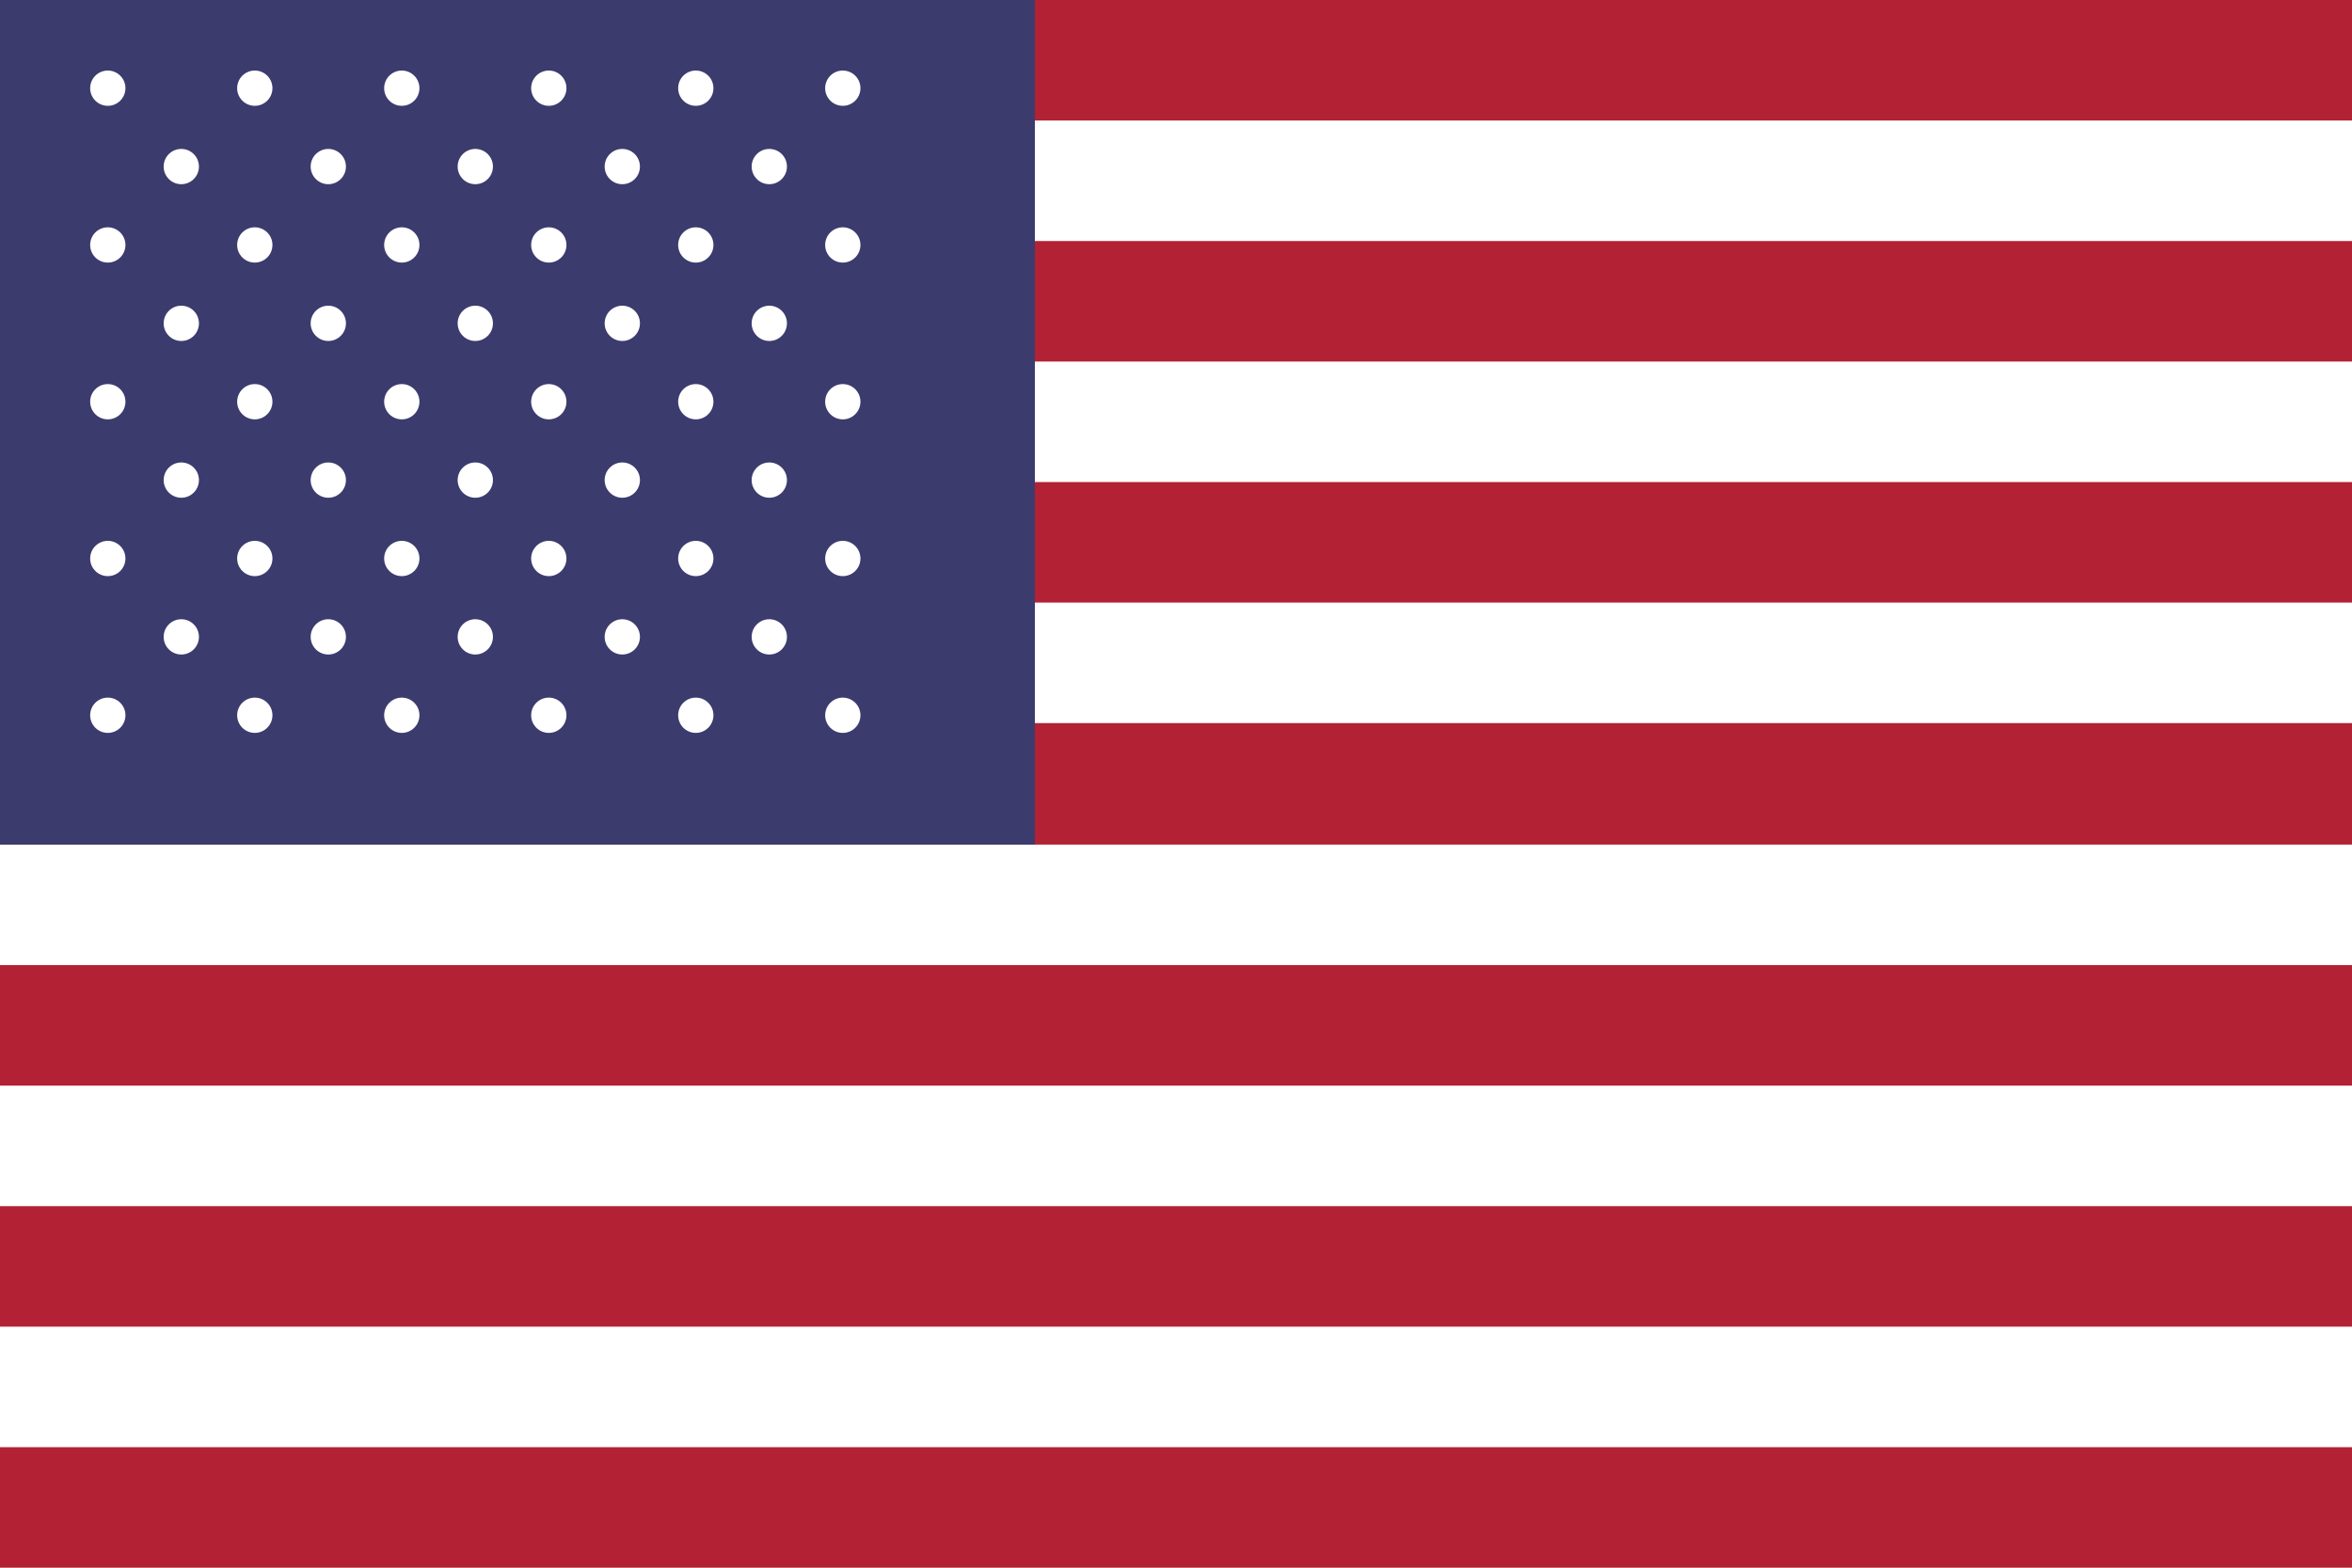
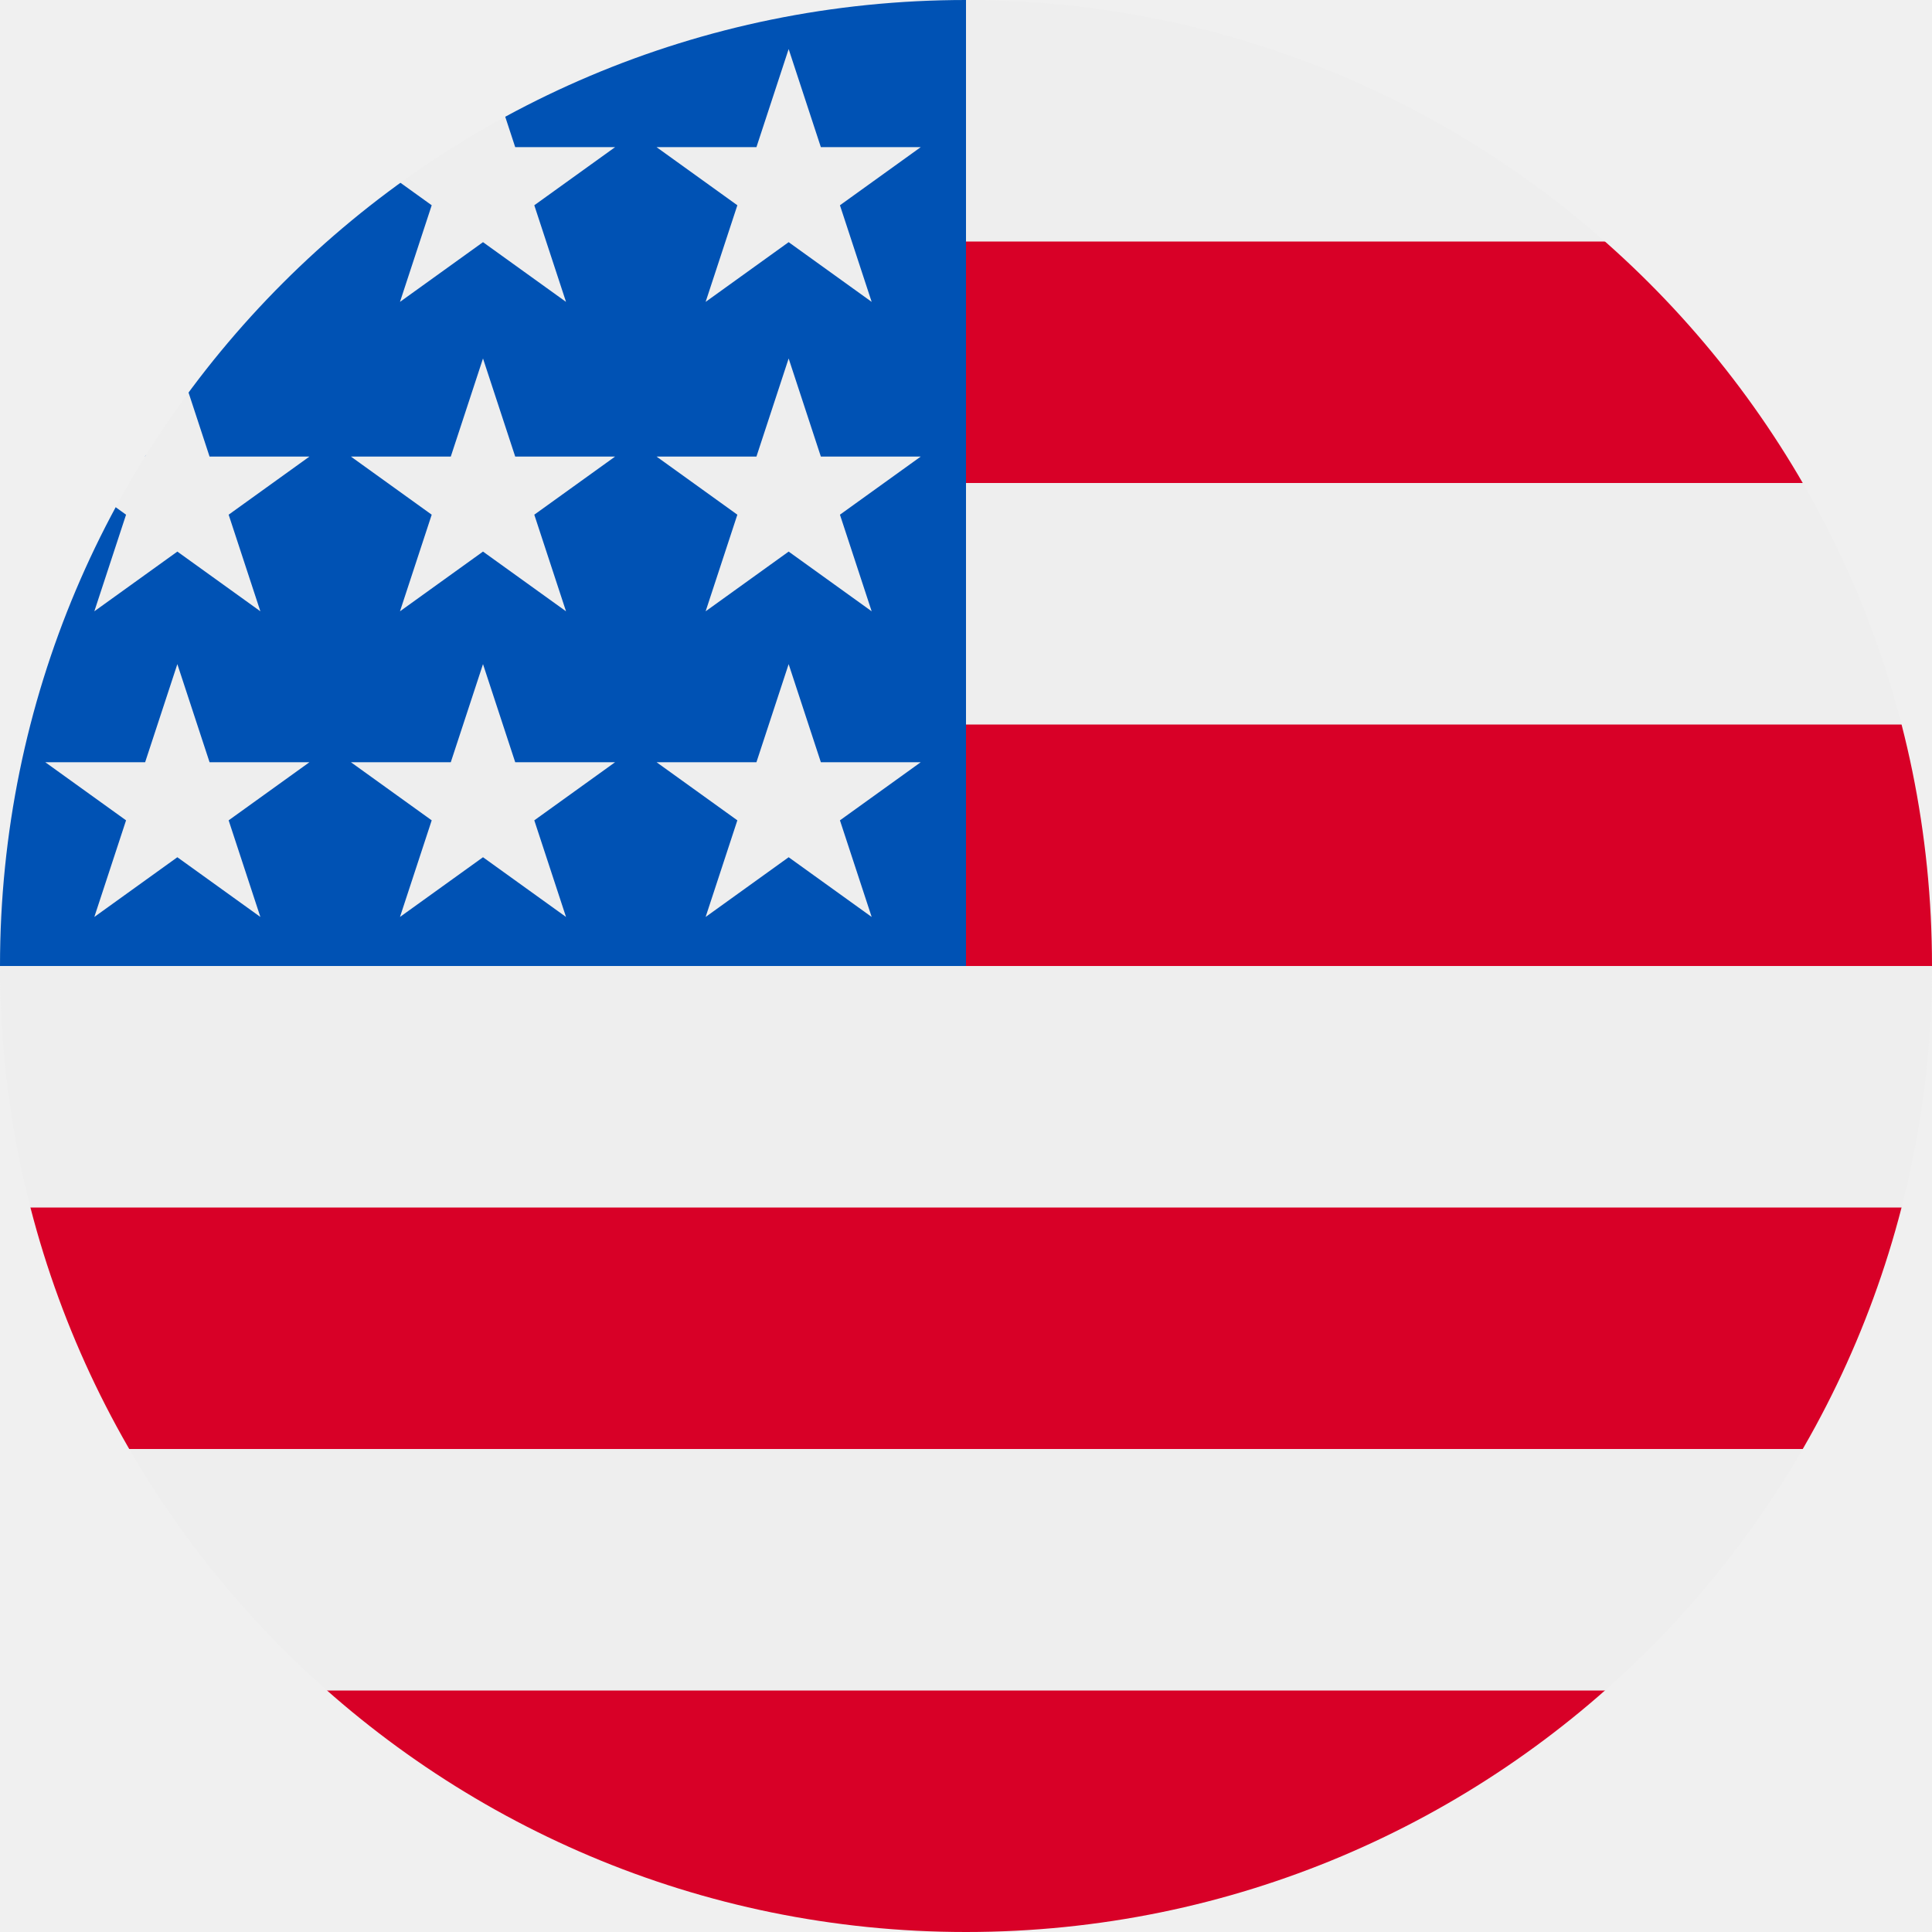
- <svg xmlns="http://www.w3.org/2000/svg" viewBox="0 0 24 16">
-   <path fill="#fff" d="M0 0h24v16H0z" />
-   <path fill="#b22234" d="M0 0h24v1.23H0zm0 2.46h24v1.23H0zm0 2.46h24v1.23H0zm0 2.46h24v1.24H0zm0 2.47h24v1.23H0zm0 2.46h24v1.23H0zm0 2.46h24V16H0z" />
-   <path fill="#3c3b6e" d="M0 0h10.56v8.62H0z" />
-   <g fill="#fff">
-     <circle cx="1.1" cy="0.9" r=".18" />
-     <circle cx="2.6" cy="0.9" r=".18" />
-     <circle cx="4.1" cy="0.9" r=".18" />
-     <circle cx="5.6" cy="0.9" r=".18" />
-     <circle cx="7.1" cy="0.9" r=".18" />
-     <circle cx="8.6" cy="0.9" r=".18" />
-     <circle cx="1.85" cy="1.7" r=".18" />
-     <circle cx="3.35" cy="1.7" r=".18" />
-     <circle cx="4.85" cy="1.7" r=".18" />
-     <circle cx="6.35" cy="1.7" r=".18" />
-     <circle cx="7.85" cy="1.7" r=".18" />
-     <circle cx="1.1" cy="2.5" r=".18" />
-     <circle cx="2.6" cy="2.5" r=".18" />
-     <circle cx="4.1" cy="2.5" r=".18" />
-     <circle cx="5.6" cy="2.5" r=".18" />
-     <circle cx="7.1" cy="2.5" r=".18" />
-     <circle cx="8.6" cy="2.5" r=".18" />
-     <circle cx="1.85" cy="3.3" r=".18" />
-     <circle cx="3.35" cy="3.3" r=".18" />
-     <circle cx="4.85" cy="3.3" r=".18" />
-     <circle cx="6.35" cy="3.3" r=".18" />
-     <circle cx="7.85" cy="3.3" r=".18" />
-     <circle cx="1.1" cy="4.1" r=".18" />
-     <circle cx="2.6" cy="4.1" r=".18" />
-     <circle cx="4.1" cy="4.1" r=".18" />
-     <circle cx="5.6" cy="4.1" r=".18" />
-     <circle cx="7.1" cy="4.1" r=".18" />
-     <circle cx="8.6" cy="4.1" r=".18" />
-     <circle cx="1.85" cy="4.9" r=".18" />
-     <circle cx="3.35" cy="4.9" r=".18" />
-     <circle cx="4.85" cy="4.9" r=".18" />
-     <circle cx="6.35" cy="4.9" r=".18" />
-     <circle cx="7.85" cy="4.9" r=".18" />
-     <circle cx="1.1" cy="5.7" r=".18" />
-     <circle cx="2.6" cy="5.7" r=".18" />
-     <circle cx="4.1" cy="5.7" r=".18" />
-     <circle cx="5.6" cy="5.7" r=".18" />
-     <circle cx="7.1" cy="5.7" r=".18" />
-     <circle cx="8.6" cy="5.7" r=".18" />
-     <circle cx="1.85" cy="6.5" r=".18" />
-     <circle cx="3.35" cy="6.5" r=".18" />
-     <circle cx="4.85" cy="6.5" r=".18" />
-     <circle cx="6.35" cy="6.5" r=".18" />
-     <circle cx="7.85" cy="6.5" r=".18" />
-     <circle cx="1.1" cy="7.3" r=".18" />
-     <circle cx="2.6" cy="7.3" r=".18" />
-     <circle cx="4.1" cy="7.3" r=".18" />
-     <circle cx="5.6" cy="7.3" r=".18" />
-     <circle cx="7.1" cy="7.3" r=".18" />
-     <circle cx="8.6" cy="7.3" r=".18" />
+ <svg xmlns="http://www.w3.org/2000/svg" width="512" height="512" viewBox="0 0 512 512">
+   <mask id="a">
+     <circle cx="256" cy="256" r="256" fill="#fff" />
+   </mask>
+   <g mask="url(#a)">
+     <path fill="#eee" d="M256 0h256v64l-32 32 32 32v64l-32 32 32 32v64l-32 32 32 32v64l-256 32L0 448v-64l32-32-32-32v-64z" />
+     <path fill="#d80027" d="M224 64h288v64H224Zm0 128h288v64H256ZM0 320h512v64H0Zm0 128h512v64H0Z" />
+     <path fill="#0052b4" d="M0 0h256v256H0Z" />
+     <path fill="#eee" d="m187 243 57-41h-70l57 41-22-67zm-81 0 57-41H93l57 41-22-67zm-81 0 57-41H12l57 41-22-67zm162-81 57-41h-70l57 41-22-67zm-81 0 57-41H93l57 41-22-67zm-81 0 57-41H12l57 41-22-67Zm162-82 57-41h-70l57 41-22-67Zm-81 0 57-41H93l57 41-22-67zm-81 0 57-41H12l57 41-22-67Z" />
  </g>
</svg>
